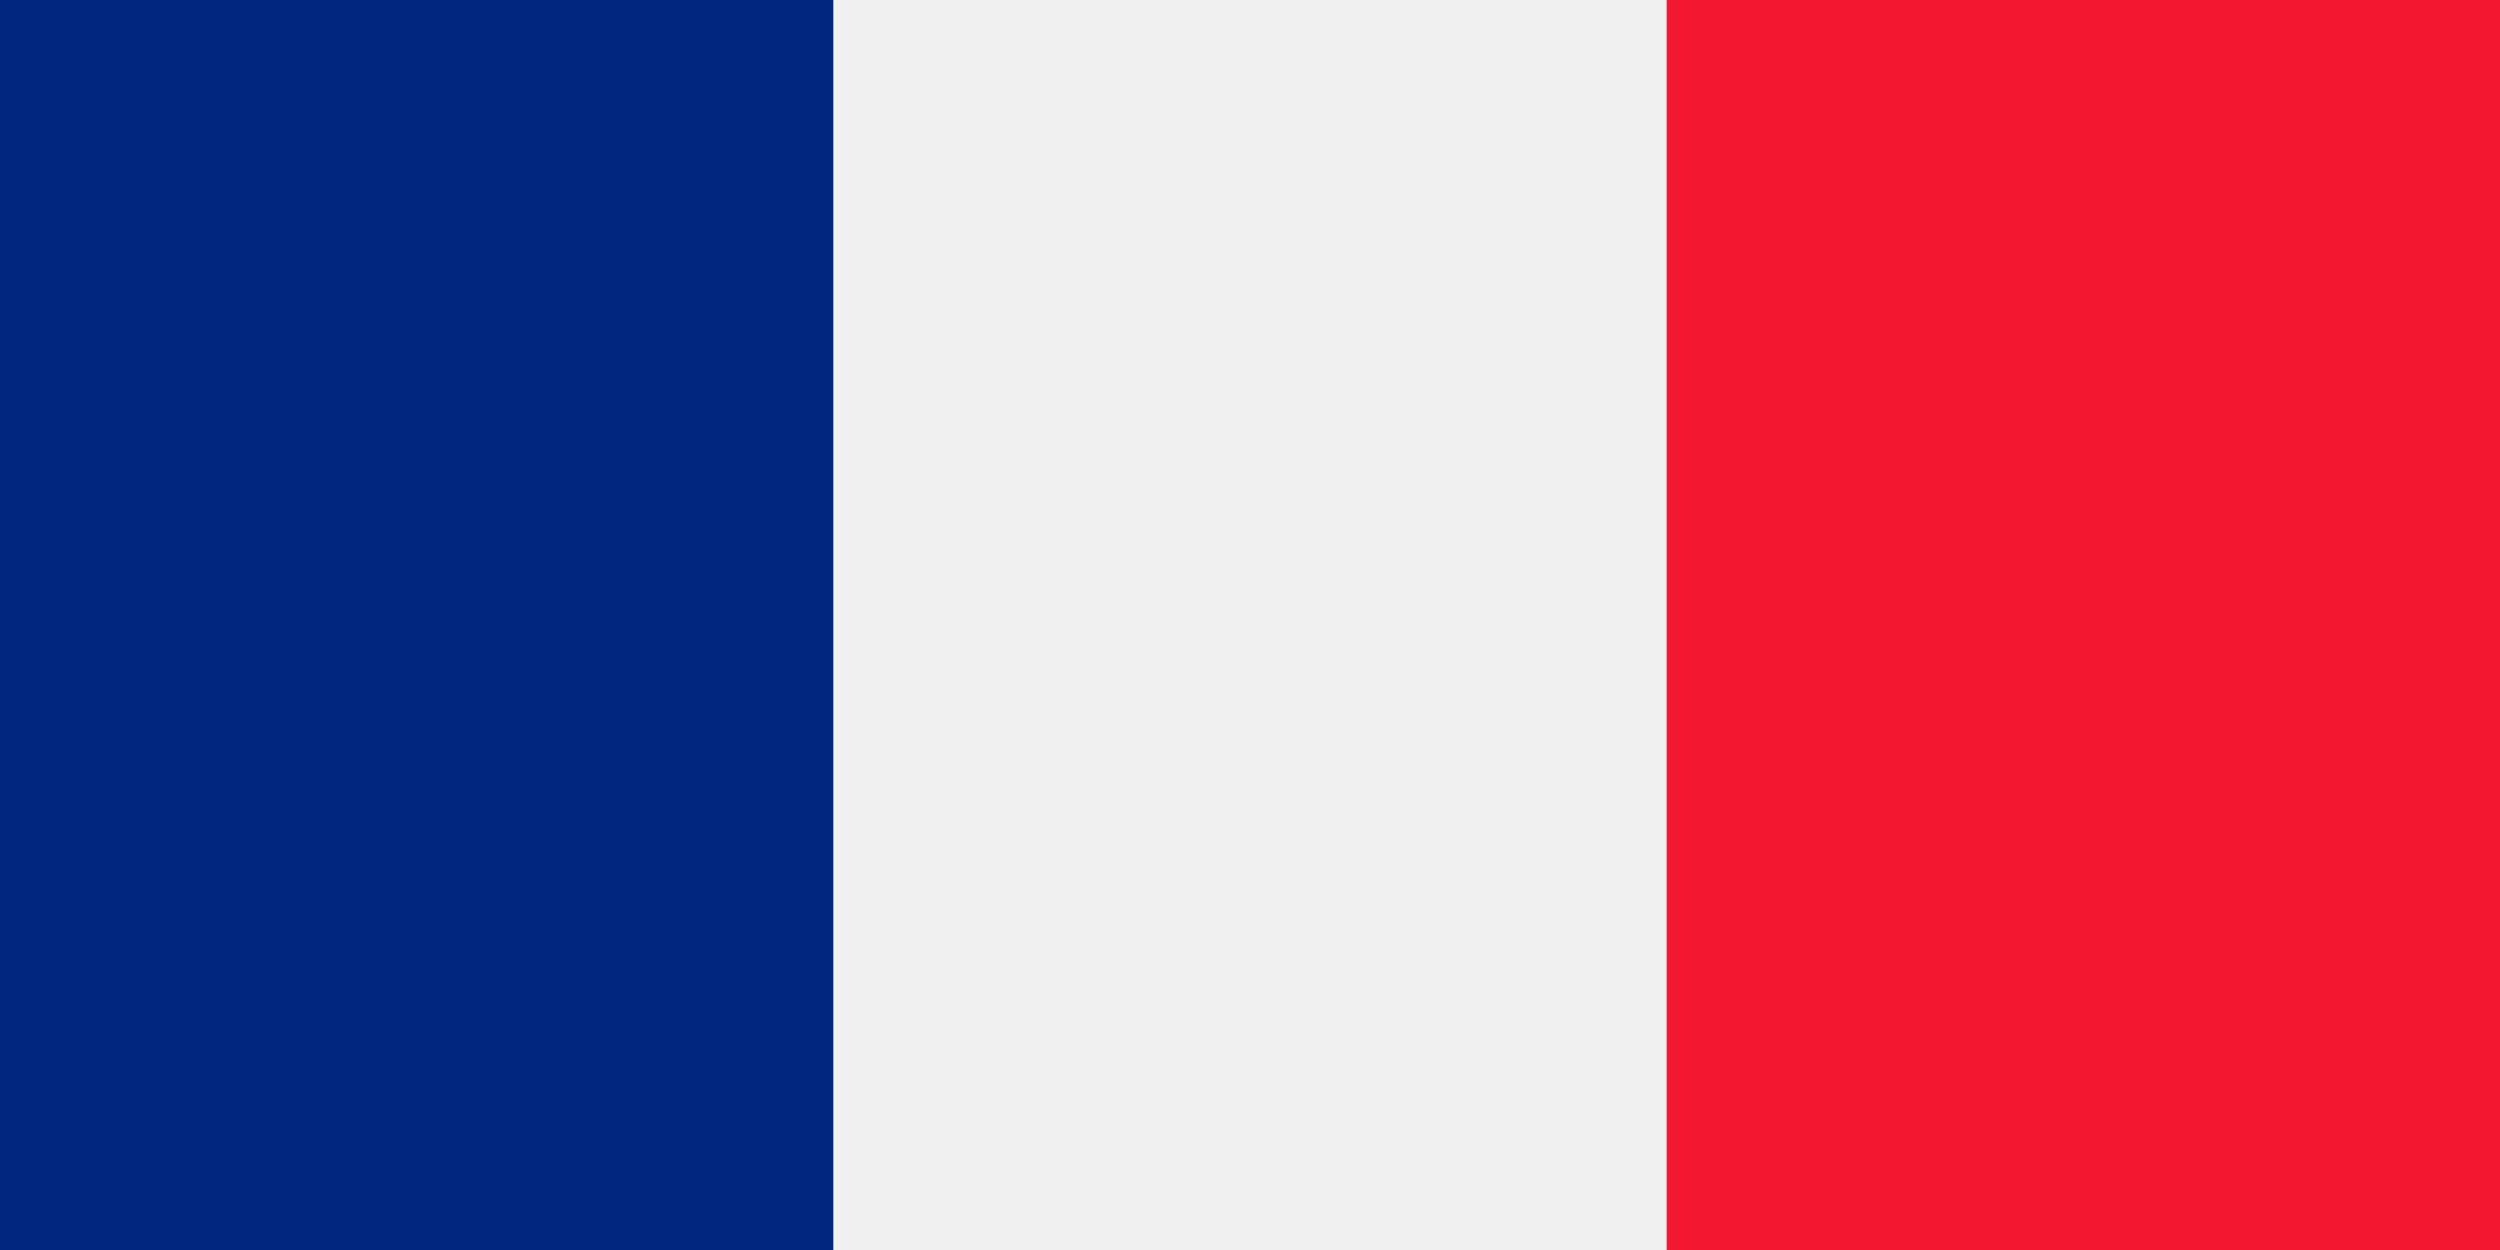
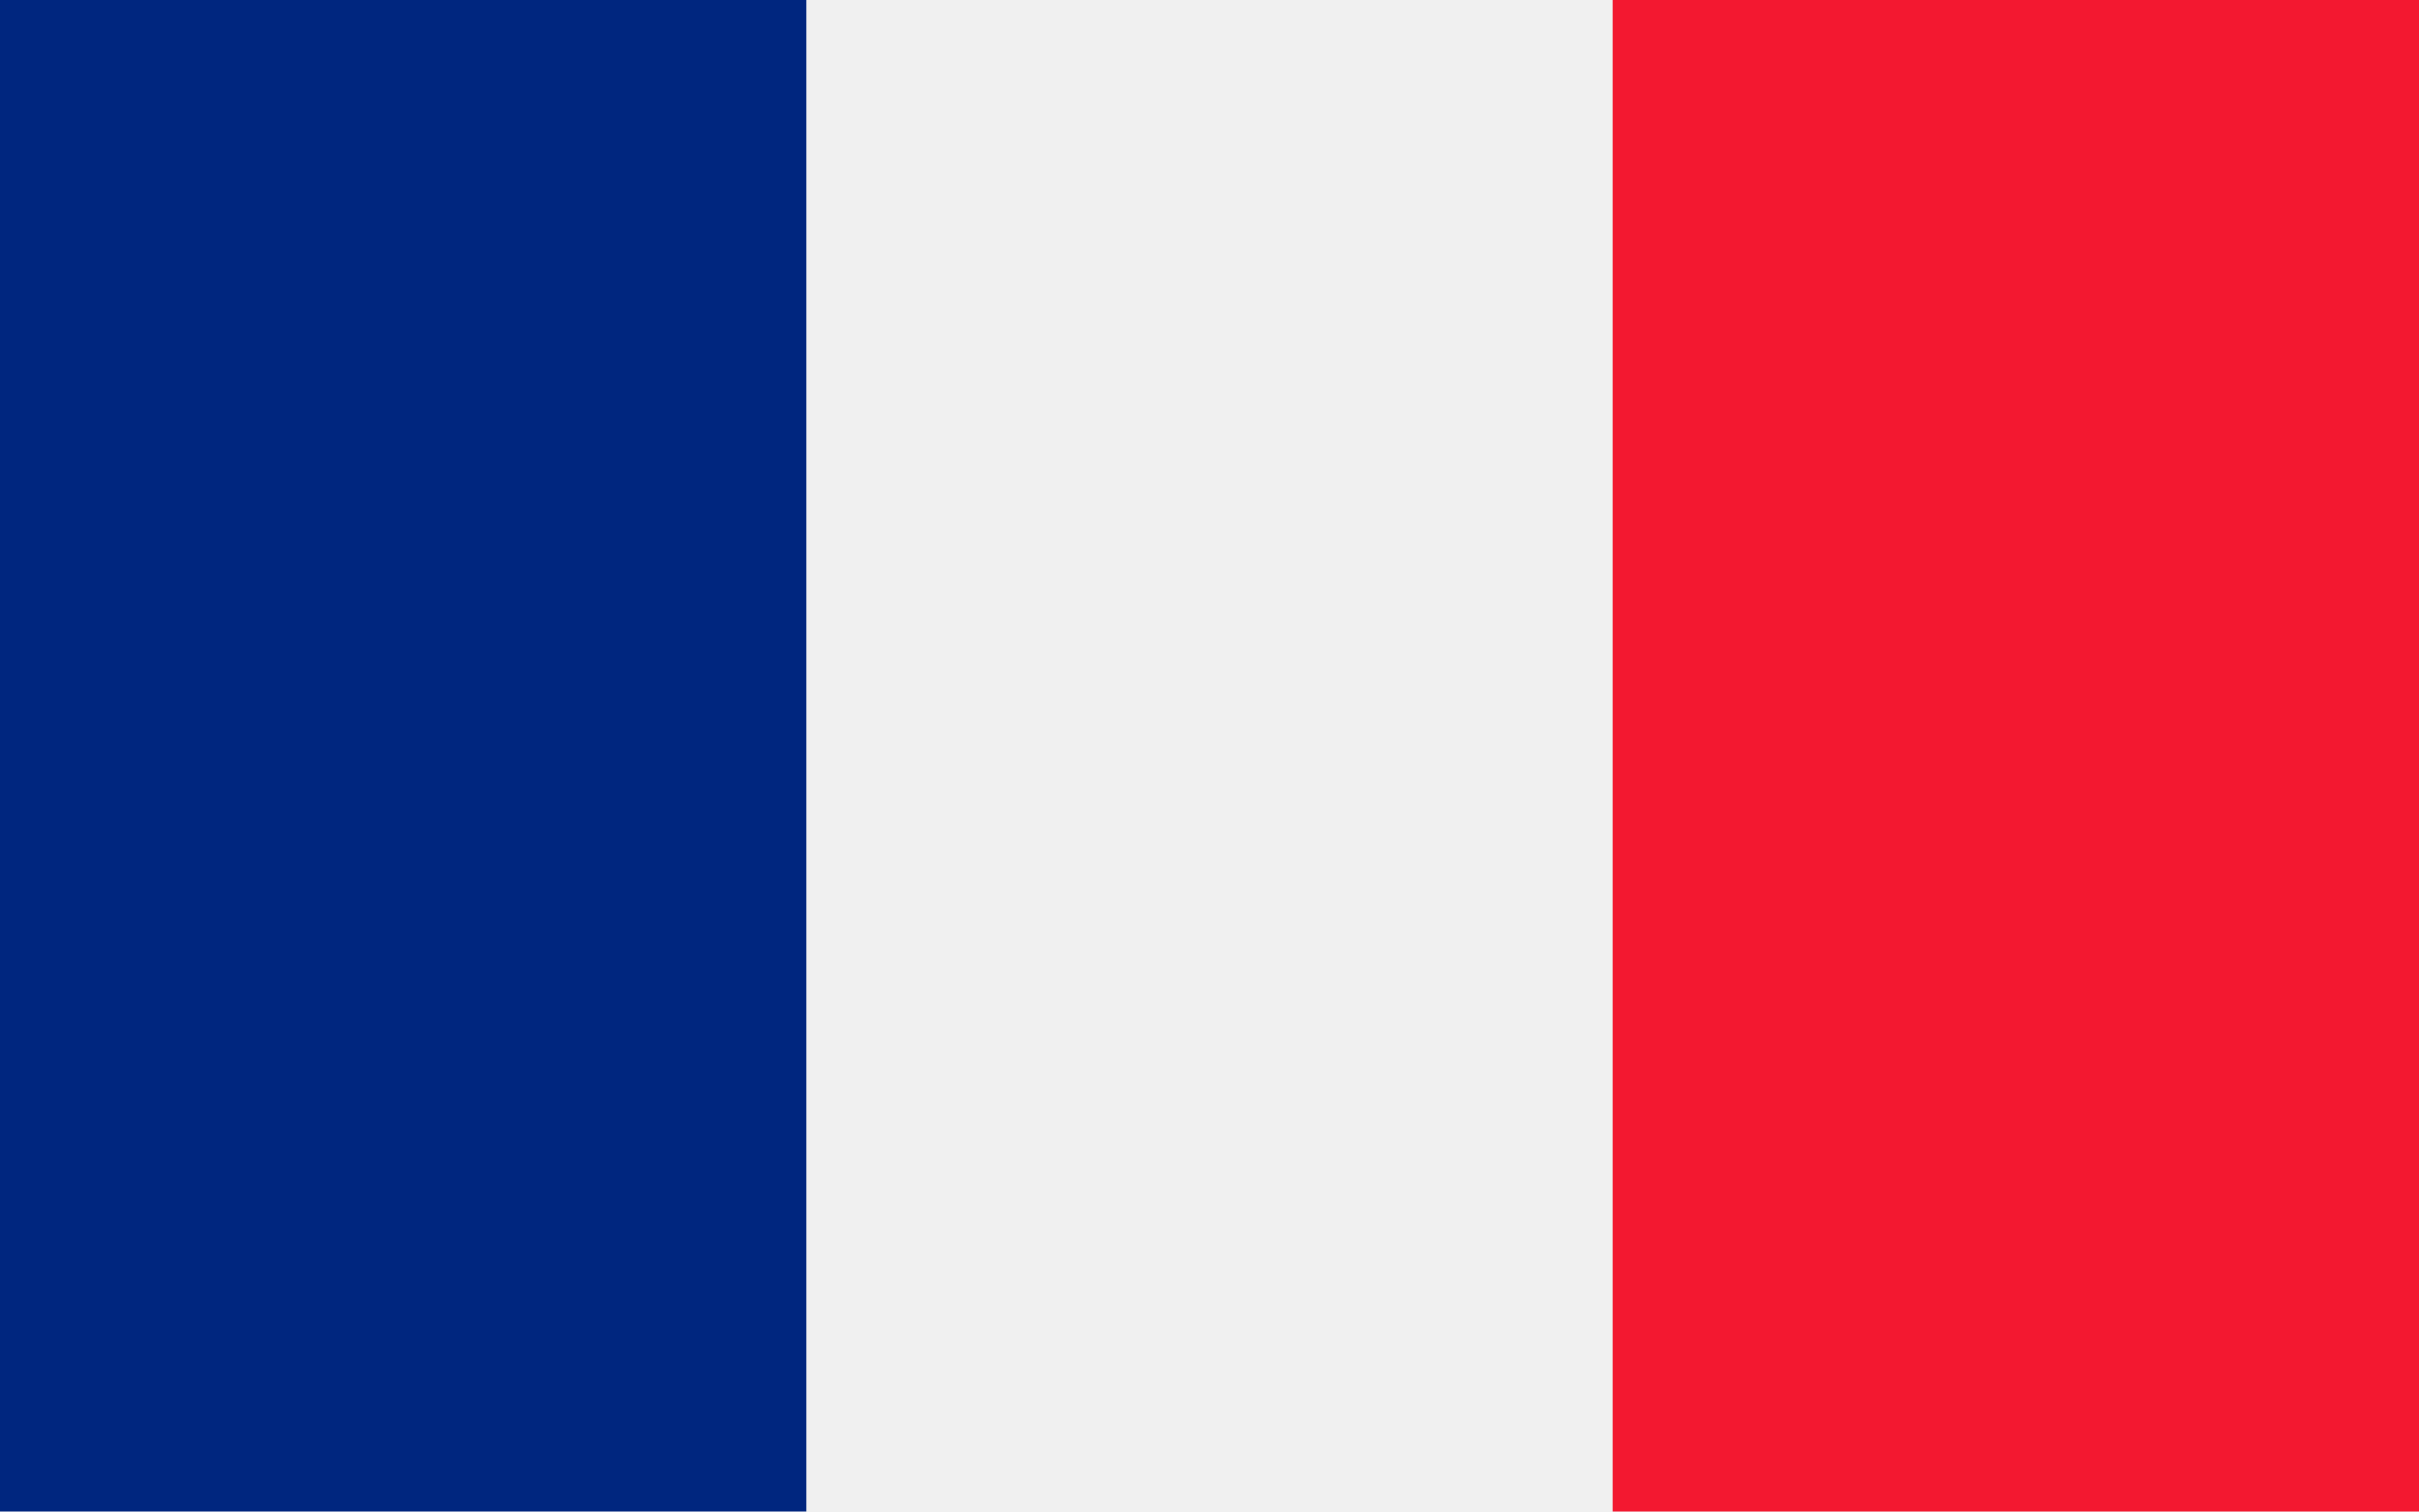
- <svg xmlns="http://www.w3.org/2000/svg" height="30" width="60" version="1">
-   <rect height="30" width="20" style="fill:#fff" />
-   <rect height="30" width="20" style="fill:#00267f" />
-   <rect height="30" width="20" x="40" style="fill:#f31830" />
+ <svg xmlns="http://www.w3.org/2000/svg" width="24" height="15" version="1">
+   <rect width="8" height="15" style="fill:#fff" />
+   <rect width="8" height="15" style="fill:#00267f" />
+   <rect width="8" height="15" x="16" style="fill:#f31830" />
</svg>
